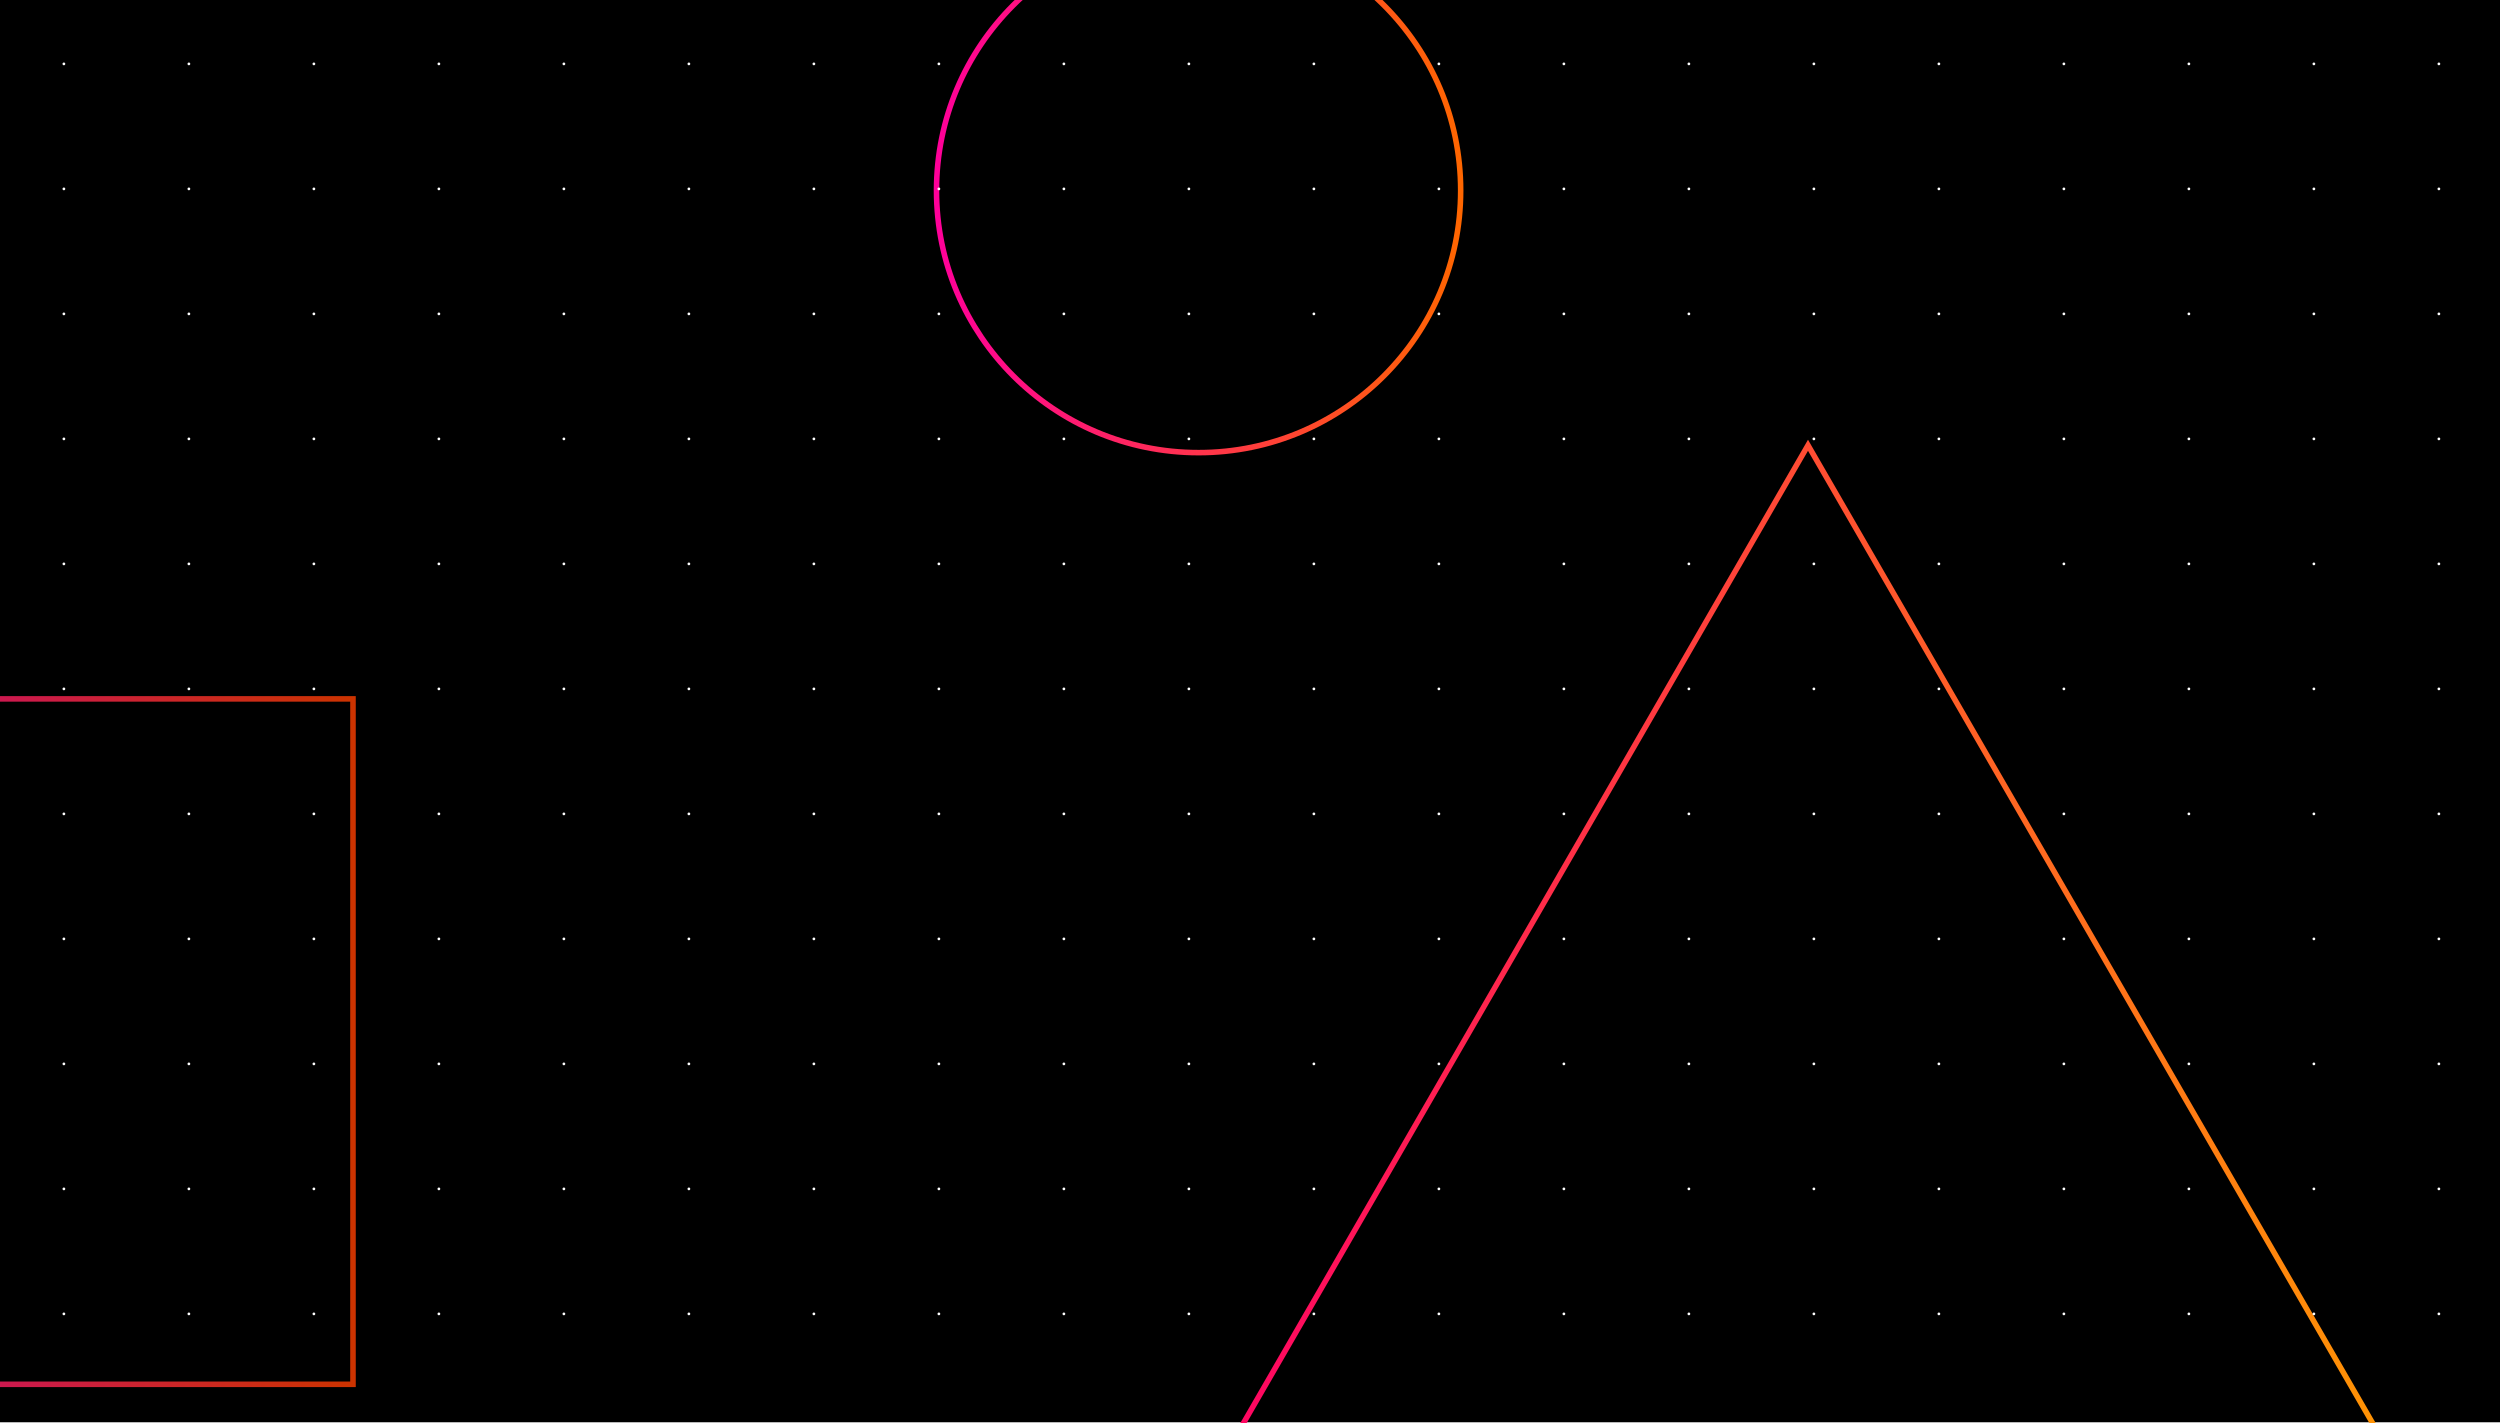
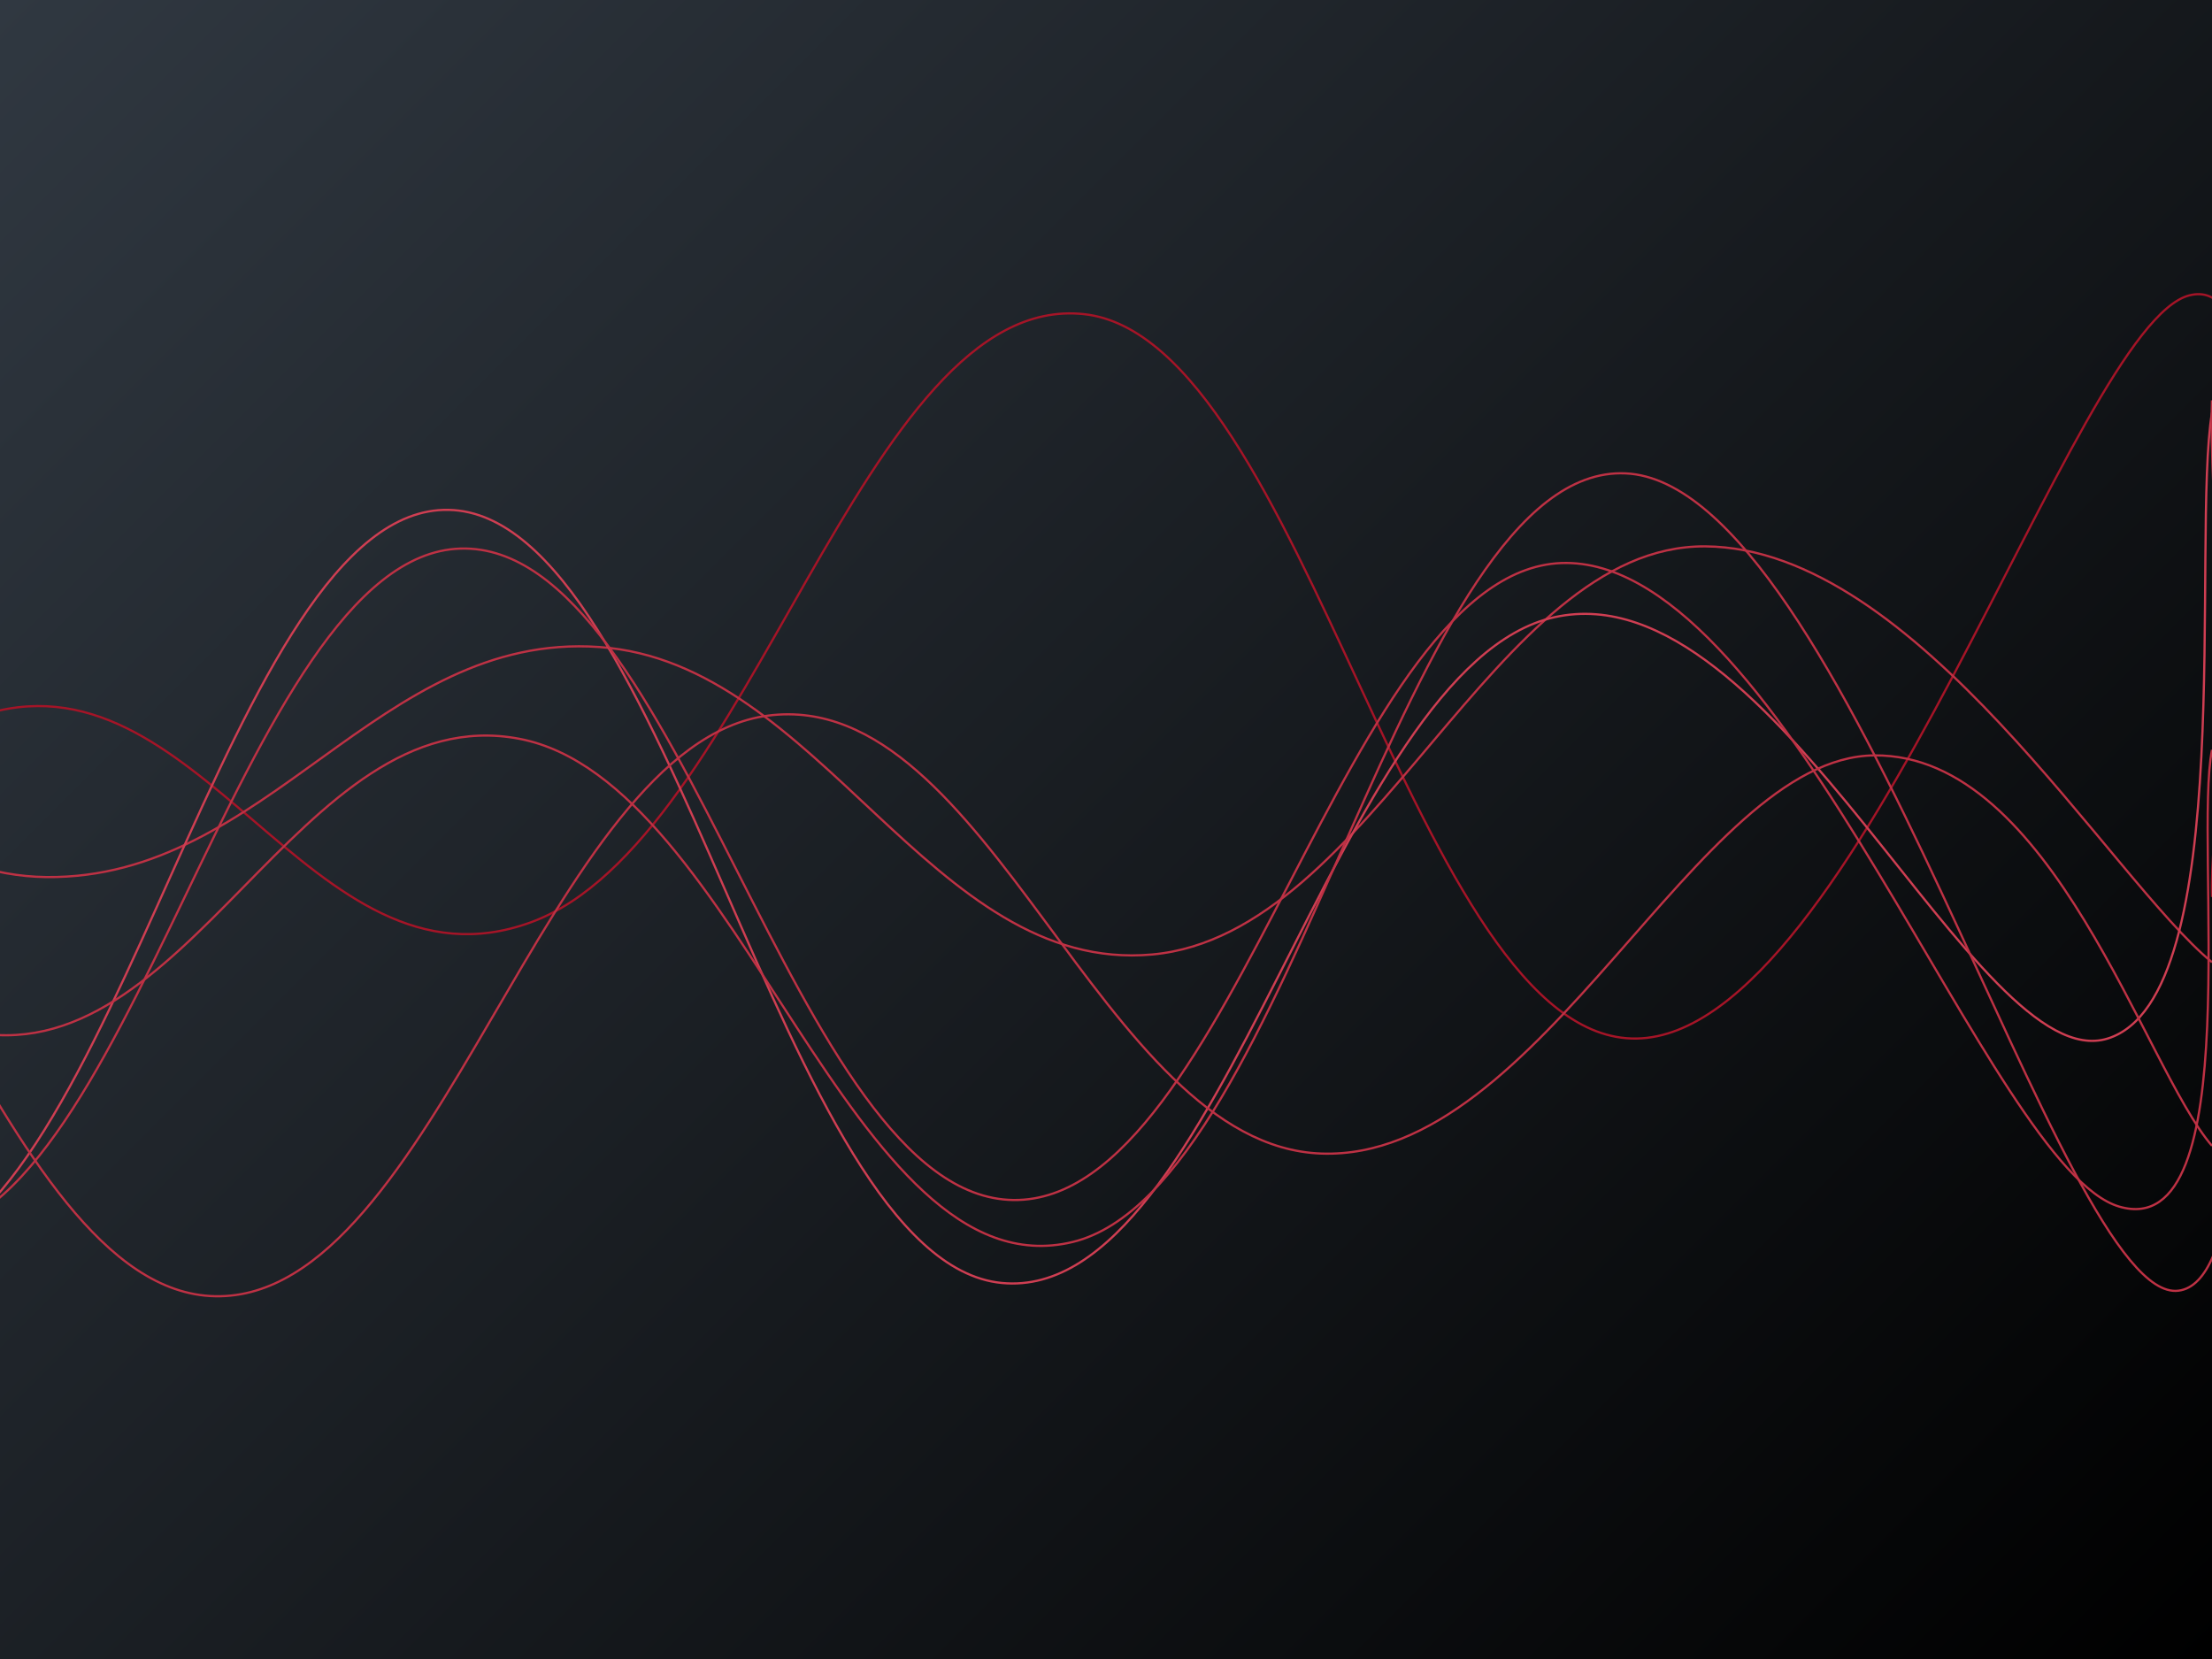
- <svg xmlns="http://www.w3.org/2000/svg" id="canvas" height="auto" version="1.1" viewBox="0 0 900 512" fill="#0f2454" width="auto" style="width: auto; height: auto;">
-   <rect width="900" height="512" fill="#000000" />
+ <svg xmlns="http://www.w3.org/2000/svg" version="1.1" width="100%" height="100%" preserveAspectRatio="none" viewBox="0 0 2000 1500">
+   <g mask="url(&quot;#SvgjsMask1378&quot;)" fill="none">
+     <rect width="100%" height="100%" x="0" y="0" fill="url(&quot;#SvgjsLinearGradient1379&quot;)" />
+     <path d="M -520.24,1179 C -420.24,1072.8 -220.24,717 -20.24,648 C 179.76,579 279.76,906.8 479.76,834 C 679.76,761.2 779.76,263 979.76,284 C 1179.76,305 1279.76,942.4 1479.76,939 C 1679.76,935.6 1875.71,292.6 1979.76,267 C 2083.81,241.4 1995.95,702.2 2000,811" stroke="rgba(165, 20, 39, 1)" stroke-width="2" />
+     <path d="M -958.179,1092 C -858.18,988.4 -658.18,633.8 -458.179,574 C -258.18,514.2 -158.18,790.8 41.821,793 C 241.82,795.2 341.82,571 541.821,585 C 741.82,599 841.82,881.2 1041.821,863 C 1241.82,844.8 1350.18,492.6 1541.821,494 C 1733.46,495.4 1908.36,794.8 2000,870" stroke="rgba(190, 49, 68, 1)" stroke-width="2" />
+     <path d="M -594.304,587 C -494.3,697.4 -294.3,1164.2 -94.304,1139 C 105.7,1113.8 205.7,456.8 405.696,461 C 605.7,465.2 705.7,1140.6 905.696,1160 C 1105.7,1179.4 1205.7,602.2 1405.696,558 C 1605.7,513.8 1786.84,976 1905.696,939 C 2024.56,902 1981.14,486.2 2000,373" stroke="rgba(207, 62, 82, 1)" stroke-width="2" />
+     <path d="M -530.351,443 C -430.35,540.8 -230.35,887 -30.351,932 C 169.65,977 269.65,629.8 469.649,668 C 669.65,706.2 769.65,1171 969.649,1123 C 1169.65,1075 1269.65,419.2 1469.649,428 C 1669.65,436.8 1863.58,1180.2 1969.649,1167 C 2075.72,1153.8 1993.93,523 2000,362" stroke="rgba(190, 49, 68, 1)" stroke-width="2" />
+     <path d="M -583.749,438 C -483.75,573.6 -283.75,1104.4 -83.749,1116 C 116.25,1127.6 216.25,502.2 416.251,496 C 616.25,489.8 716.25,1082.4 916.251,1085 C 1116.25,1087.6 1216.25,507.8 1416.251,509 C 1616.25,510.2 1799.5,1057.2 1916.251,1091 C 2033,1124.8 1983.25,760.6 2000,678" stroke="rgba(190, 49, 68, 1)" stroke-width="2" />
+     <path d="M -805.357,1095 C -705.36,1001.6 -505.36,612.6 -305.357,628 C -105.36,643.4 -5.36,1168.2 194.643,1172 C 394.64,1175.8 494.64,672.8 694.643,647 C 894.64,621.2 994.64,1035.8 1194.643,1043 C 1394.64,1050.2 1533.57,684.4 1694.643,683 C 1855.71,681.6 1938.93,965.4 2000,1036" stroke="rgba(190, 49, 68, 1)" stroke-width="2" />
+   </g>
  <defs>
-     <linearGradient gradientTransform="matrix(1,0,0,1,0,0)" id="SvgjsLinearGradient2905">
-       <stop stop-color="#cc0099" offset="0" />
-       <stop stop-color="#cc3300" offset="1" />
-     </linearGradient>
-     <linearGradient gradientTransform="matrix(1,0,0,1,0,0)" id="SvgjsLinearGradient2906">
-       <stop stop-color="#ff0066" offset="0" />
-       <stop stop-color="#ff9900" offset="1" />
-     </linearGradient>
-     <linearGradient gradientTransform="matrix(1,0,0,1,0,0)" id="SvgjsLinearGradient2907">
-       <stop stop-color="#ff0099" offset="0" />
-       <stop stop-color="#ff6600" offset="1" />
-     </linearGradient>
-     <linearGradient gradientTransform="matrix(1,0,0,1,0,0)">
-       <stop stop-color="#ff33cc" offset="0" />
-       <stop stop-color="#ff6633" offset="1" />
-     </linearGradient>
-     <linearGradient gradientTransform="matrix(1,0,0,1,0,0)">
-       <stop stop-color="#ff66ff" offset="0" />
-       <stop stop-color="#ff6666" offset="1" />
+     <mask id="SvgjsMask1378">
+       <rect width="100%" height="100%" fill="#ffffff" />
+     </mask>
+     <linearGradient x1="6.25%" y1="-8.33%" x2="93.75%" y2="108.33%" gradientUnits="userSpaceOnUse" id="SvgjsLinearGradient1379">
+       <stop stop-color="rgba(48, 56, 65, 1)" offset="0" />
+       <stop stop-color="rgba(0, 0, 0, 1)" offset="1" />
    </linearGradient>
  </defs>
-   <rect width="246.752" height="246.752" stroke-width="2" stroke="url(#SvgjsLinearGradient2905)" fill="none" x="-119.676" y="251.599" />
-   <polygon points="650.88,160.296 873.786,546.38 427.975,546.38" stroke-width="2" stroke="url(#SvgjsLinearGradient2906)" fill="none" />
-   <circle r="94.35" cx="431.489" cy="68.597" stroke-width="2" stroke="url(#SvgjsLinearGradient2907)" fill="none" />
-   <circle r="0.5" cx="23" cy="23" fill="#ffffff" />
-   <circle r="0.5" cx="68" cy="23" fill="#ffffff" />
-   <circle r="0.5" cx="113" cy="23" fill="#ffffff" />
-   <circle r="0.5" cx="158" cy="23" fill="#ffffff" />
-   <circle r="0.5" cx="203" cy="23" fill="#ffffff" />
-   <circle r="0.5" cx="248" cy="23" fill="#ffffff" />
-   <circle r="0.5" cx="293" cy="23" fill="#ffffff" />
-   <circle r="0.5" cx="338" cy="23" fill="#ffffff" />
-   <circle r="0.5" cx="383" cy="23" fill="#ffffff" />
-   <circle r="0.5" cx="428" cy="23" fill="#ffffff" />
-   <circle r="0.5" cx="473" cy="23" fill="#ffffff" />
-   <circle r="0.5" cx="518" cy="23" fill="#ffffff" />
-   <circle r="0.5" cx="563" cy="23" fill="#ffffff" />
-   <circle r="0.5" cx="608" cy="23" fill="#ffffff" />
-   <circle r="0.5" cx="653" cy="23" fill="#ffffff" />
-   <circle r="0.5" cx="698" cy="23" fill="#ffffff" />
-   <circle r="0.5" cx="743" cy="23" fill="#ffffff" />
-   <circle r="0.5" cx="788" cy="23" fill="#ffffff" />
-   <circle r="0.5" cx="833" cy="23" fill="#ffffff" />
-   <circle r="0.5" cx="878" cy="23" fill="#ffffff" />
-   <circle r="0.5" cx="923" cy="23" fill="#ffffff" />
-   <circle r="0.5" cx="23" cy="68" fill="#ffffff" />
-   <circle r="0.5" cx="68" cy="68" fill="#ffffff" />
-   <circle r="0.5" cx="113" cy="68" fill="#ffffff" />
-   <circle r="0.5" cx="158" cy="68" fill="#ffffff" />
-   <circle r="0.5" cx="203" cy="68" fill="#ffffff" />
-   <circle r="0.5" cx="248" cy="68" fill="#ffffff" />
-   <circle r="0.5" cx="293" cy="68" fill="#ffffff" />
-   <circle r="0.5" cx="338" cy="68" fill="#ffffff" />
-   <circle r="0.5" cx="383" cy="68" fill="#ffffff" />
-   <circle r="0.5" cx="428" cy="68" fill="#ffffff" />
-   <circle r="0.5" cx="473" cy="68" fill="#ffffff" />
-   <circle r="0.5" cx="518" cy="68" fill="#ffffff" />
-   <circle r="0.5" cx="563" cy="68" fill="#ffffff" />
-   <circle r="0.5" cx="608" cy="68" fill="#ffffff" />
-   <circle r="0.5" cx="653" cy="68" fill="#ffffff" />
-   <circle r="0.5" cx="698" cy="68" fill="#ffffff" />
-   <circle r="0.5" cx="743" cy="68" fill="#ffffff" />
-   <circle r="0.5" cx="788" cy="68" fill="#ffffff" />
-   <circle r="0.5" cx="833" cy="68" fill="#ffffff" />
-   <circle r="0.5" cx="878" cy="68" fill="#ffffff" />
-   <circle r="0.5" cx="923" cy="68" fill="#ffffff" />
-   <circle r="0.5" cx="23" cy="113" fill="#ffffff" />
-   <circle r="0.5" cx="68" cy="113" fill="#ffffff" />
-   <circle r="0.5" cx="113" cy="113" fill="#ffffff" />
-   <circle r="0.5" cx="158" cy="113" fill="#ffffff" />
-   <circle r="0.5" cx="203" cy="113" fill="#ffffff" />
-   <circle r="0.5" cx="248" cy="113" fill="#ffffff" />
-   <circle r="0.5" cx="293" cy="113" fill="#ffffff" />
-   <circle r="0.5" cx="338" cy="113" fill="#ffffff" />
-   <circle r="0.5" cx="383" cy="113" fill="#ffffff" />
-   <circle r="0.5" cx="428" cy="113" fill="#ffffff" />
-   <circle r="0.5" cx="473" cy="113" fill="#ffffff" />
-   <circle r="0.5" cx="518" cy="113" fill="#ffffff" />
-   <circle r="0.5" cx="563" cy="113" fill="#ffffff" />
-   <circle r="0.5" cx="608" cy="113" fill="#ffffff" />
-   <circle r="0.5" cx="653" cy="113" fill="#ffffff" />
-   <circle r="0.5" cx="698" cy="113" fill="#ffffff" />
-   <circle r="0.5" cx="743" cy="113" fill="#ffffff" />
-   <circle r="0.5" cx="788" cy="113" fill="#ffffff" />
-   <circle r="0.5" cx="833" cy="113" fill="#ffffff" />
-   <circle r="0.5" cx="878" cy="113" fill="#ffffff" />
-   <circle r="0.5" cx="923" cy="113" fill="#ffffff" />
-   <circle r="0.5" cx="23" cy="158" fill="#ffffff" />
-   <circle r="0.5" cx="68" cy="158" fill="#ffffff" />
-   <circle r="0.5" cx="113" cy="158" fill="#ffffff" />
-   <circle r="0.5" cx="158" cy="158" fill="#ffffff" />
-   <circle r="0.5" cx="203" cy="158" fill="#ffffff" />
-   <circle r="0.5" cx="248" cy="158" fill="#ffffff" />
-   <circle r="0.5" cx="293" cy="158" fill="#ffffff" />
-   <circle r="0.5" cx="338" cy="158" fill="#ffffff" />
-   <circle r="0.5" cx="383" cy="158" fill="#ffffff" />
-   <circle r="0.5" cx="428" cy="158" fill="#ffffff" />
-   <circle r="0.5" cx="473" cy="158" fill="#ffffff" />
-   <circle r="0.5" cx="518" cy="158" fill="#ffffff" />
-   <circle r="0.5" cx="563" cy="158" fill="#ffffff" />
-   <circle r="0.5" cx="608" cy="158" fill="#ffffff" />
-   <circle r="0.5" cx="653" cy="158" fill="#ffffff" />
-   <circle r="0.5" cx="698" cy="158" fill="#ffffff" />
-   <circle r="0.5" cx="743" cy="158" fill="#ffffff" />
-   <circle r="0.5" cx="788" cy="158" fill="#ffffff" />
-   <circle r="0.5" cx="833" cy="158" fill="#ffffff" />
-   <circle r="0.5" cx="878" cy="158" fill="#ffffff" />
-   <circle r="0.5" cx="923" cy="158" fill="#ffffff" />
-   <circle r="0.5" cx="23" cy="203" fill="#ffffff" />
-   <circle r="0.5" cx="68" cy="203" fill="#ffffff" />
-   <circle r="0.5" cx="113" cy="203" fill="#ffffff" />
-   <circle r="0.5" cx="158" cy="203" fill="#ffffff" />
-   <circle r="0.5" cx="203" cy="203" fill="#ffffff" />
-   <circle r="0.5" cx="248" cy="203" fill="#ffffff" />
-   <circle r="0.5" cx="293" cy="203" fill="#ffffff" />
-   <circle r="0.5" cx="338" cy="203" fill="#ffffff" />
-   <circle r="0.5" cx="383" cy="203" fill="#ffffff" />
-   <circle r="0.5" cx="428" cy="203" fill="#ffffff" />
-   <circle r="0.5" cx="473" cy="203" fill="#ffffff" />
-   <circle r="0.5" cx="518" cy="203" fill="#ffffff" />
-   <circle r="0.5" cx="563" cy="203" fill="#ffffff" />
-   <circle r="0.5" cx="608" cy="203" fill="#ffffff" />
-   <circle r="0.5" cx="653" cy="203" fill="#ffffff" />
-   <circle r="0.5" cx="698" cy="203" fill="#ffffff" />
-   <circle r="0.5" cx="743" cy="203" fill="#ffffff" />
-   <circle r="0.5" cx="788" cy="203" fill="#ffffff" />
-   <circle r="0.5" cx="833" cy="203" fill="#ffffff" />
-   <circle r="0.5" cx="878" cy="203" fill="#ffffff" />
-   <circle r="0.5" cx="923" cy="203" fill="#ffffff" />
-   <circle r="0.5" cx="23" cy="248" fill="#ffffff" />
-   <circle r="0.5" cx="68" cy="248" fill="#ffffff" />
-   <circle r="0.5" cx="113" cy="248" fill="#ffffff" />
-   <circle r="0.5" cx="158" cy="248" fill="#ffffff" />
-   <circle r="0.5" cx="203" cy="248" fill="#ffffff" />
-   <circle r="0.5" cx="248" cy="248" fill="#ffffff" />
-   <circle r="0.5" cx="293" cy="248" fill="#ffffff" />
-   <circle r="0.5" cx="338" cy="248" fill="#ffffff" />
-   <circle r="0.5" cx="383" cy="248" fill="#ffffff" />
-   <circle r="0.5" cx="428" cy="248" fill="#ffffff" />
-   <circle r="0.5" cx="473" cy="248" fill="#ffffff" />
-   <circle r="0.5" cx="518" cy="248" fill="#ffffff" />
-   <circle r="0.5" cx="563" cy="248" fill="#ffffff" />
-   <circle r="0.5" cx="608" cy="248" fill="#ffffff" />
-   <circle r="0.5" cx="653" cy="248" fill="#ffffff" />
-   <circle r="0.5" cx="698" cy="248" fill="#ffffff" />
-   <circle r="0.5" cx="743" cy="248" fill="#ffffff" />
-   <circle r="0.5" cx="788" cy="248" fill="#ffffff" />
-   <circle r="0.5" cx="833" cy="248" fill="#ffffff" />
-   <circle r="0.5" cx="878" cy="248" fill="#ffffff" />
-   <circle r="0.5" cx="923" cy="248" fill="#ffffff" />
-   <circle r="0.5" cx="23" cy="293" fill="#ffffff" />
-   <circle r="0.5" cx="68" cy="293" fill="#ffffff" />
-   <circle r="0.5" cx="113" cy="293" fill="#ffffff" />
-   <circle r="0.5" cx="158" cy="293" fill="#ffffff" />
-   <circle r="0.5" cx="203" cy="293" fill="#ffffff" />
-   <circle r="0.5" cx="248" cy="293" fill="#ffffff" />
-   <circle r="0.5" cx="293" cy="293" fill="#ffffff" />
-   <circle r="0.5" cx="338" cy="293" fill="#ffffff" />
-   <circle r="0.5" cx="383" cy="293" fill="#ffffff" />
-   <circle r="0.5" cx="428" cy="293" fill="#ffffff" />
-   <circle r="0.5" cx="473" cy="293" fill="#ffffff" />
-   <circle r="0.5" cx="518" cy="293" fill="#ffffff" />
-   <circle r="0.5" cx="563" cy="293" fill="#ffffff" />
-   <circle r="0.5" cx="608" cy="293" fill="#ffffff" />
-   <circle r="0.5" cx="653" cy="293" fill="#ffffff" />
-   <circle r="0.5" cx="698" cy="293" fill="#ffffff" />
-   <circle r="0.5" cx="743" cy="293" fill="#ffffff" />
-   <circle r="0.5" cx="788" cy="293" fill="#ffffff" />
-   <circle r="0.5" cx="833" cy="293" fill="#ffffff" />
-   <circle r="0.5" cx="878" cy="293" fill="#ffffff" />
-   <circle r="0.5" cx="923" cy="293" fill="#ffffff" />
-   <circle r="0.5" cx="23" cy="338" fill="#ffffff" />
-   <circle r="0.5" cx="68" cy="338" fill="#ffffff" />
-   <circle r="0.5" cx="113" cy="338" fill="#ffffff" />
-   <circle r="0.5" cx="158" cy="338" fill="#ffffff" />
-   <circle r="0.5" cx="203" cy="338" fill="#ffffff" />
-   <circle r="0.5" cx="248" cy="338" fill="#ffffff" />
-   <circle r="0.5" cx="293" cy="338" fill="#ffffff" />
-   <circle r="0.5" cx="338" cy="338" fill="#ffffff" />
-   <circle r="0.5" cx="383" cy="338" fill="#ffffff" />
-   <circle r="0.5" cx="428" cy="338" fill="#ffffff" />
-   <circle r="0.5" cx="473" cy="338" fill="#ffffff" />
-   <circle r="0.5" cx="518" cy="338" fill="#ffffff" />
-   <circle r="0.5" cx="563" cy="338" fill="#ffffff" />
-   <circle r="0.5" cx="608" cy="338" fill="#ffffff" />
-   <circle r="0.5" cx="653" cy="338" fill="#ffffff" />
-   <circle r="0.5" cx="698" cy="338" fill="#ffffff" />
-   <circle r="0.5" cx="743" cy="338" fill="#ffffff" />
-   <circle r="0.5" cx="788" cy="338" fill="#ffffff" />
-   <circle r="0.5" cx="833" cy="338" fill="#ffffff" />
-   <circle r="0.5" cx="878" cy="338" fill="#ffffff" />
-   <circle r="0.5" cx="923" cy="338" fill="#ffffff" />
-   <circle r="0.5" cx="23" cy="383" fill="#ffffff" />
-   <circle r="0.5" cx="68" cy="383" fill="#ffffff" />
-   <circle r="0.5" cx="113" cy="383" fill="#ffffff" />
-   <circle r="0.5" cx="158" cy="383" fill="#ffffff" />
-   <circle r="0.5" cx="203" cy="383" fill="#ffffff" />
-   <circle r="0.5" cx="248" cy="383" fill="#ffffff" />
-   <circle r="0.5" cx="293" cy="383" fill="#ffffff" />
-   <circle r="0.5" cx="338" cy="383" fill="#ffffff" />
-   <circle r="0.5" cx="383" cy="383" fill="#ffffff" />
-   <circle r="0.5" cx="428" cy="383" fill="#ffffff" />
-   <circle r="0.5" cx="473" cy="383" fill="#ffffff" />
-   <circle r="0.5" cx="518" cy="383" fill="#ffffff" />
-   <circle r="0.5" cx="563" cy="383" fill="#ffffff" />
-   <circle r="0.5" cx="608" cy="383" fill="#ffffff" />
-   <circle r="0.5" cx="653" cy="383" fill="#ffffff" />
-   <circle r="0.5" cx="698" cy="383" fill="#ffffff" />
-   <circle r="0.5" cx="743" cy="383" fill="#ffffff" />
-   <circle r="0.5" cx="788" cy="383" fill="#ffffff" />
-   <circle r="0.5" cx="833" cy="383" fill="#ffffff" />
-   <circle r="0.5" cx="878" cy="383" fill="#ffffff" />
-   <circle r="0.5" cx="923" cy="383" fill="#ffffff" />
-   <circle r="0.5" cx="23" cy="428" fill="#ffffff" />
-   <circle r="0.5" cx="68" cy="428" fill="#ffffff" />
-   <circle r="0.5" cx="113" cy="428" fill="#ffffff" />
-   <circle r="0.5" cx="158" cy="428" fill="#ffffff" />
-   <circle r="0.5" cx="203" cy="428" fill="#ffffff" />
-   <circle r="0.5" cx="248" cy="428" fill="#ffffff" />
-   <circle r="0.5" cx="293" cy="428" fill="#ffffff" />
-   <circle r="0.5" cx="338" cy="428" fill="#ffffff" />
-   <circle r="0.5" cx="383" cy="428" fill="#ffffff" />
-   <circle r="0.5" cx="428" cy="428" fill="#ffffff" />
-   <circle r="0.5" cx="473" cy="428" fill="#ffffff" />
-   <circle r="0.5" cx="518" cy="428" fill="#ffffff" />
-   <circle r="0.5" cx="563" cy="428" fill="#ffffff" />
-   <circle r="0.5" cx="608" cy="428" fill="#ffffff" />
-   <circle r="0.5" cx="653" cy="428" fill="#ffffff" />
-   <circle r="0.5" cx="698" cy="428" fill="#ffffff" />
-   <circle r="0.5" cx="743" cy="428" fill="#ffffff" />
-   <circle r="0.5" cx="788" cy="428" fill="#ffffff" />
-   <circle r="0.5" cx="833" cy="428" fill="#ffffff" />
-   <circle r="0.5" cx="878" cy="428" fill="#ffffff" />
-   <circle r="0.5" cx="923" cy="428" fill="#ffffff" />
-   <circle r="0.5" cx="23" cy="473" fill="#ffffff" />
-   <circle r="0.5" cx="68" cy="473" fill="#ffffff" />
-   <circle r="0.5" cx="113" cy="473" fill="#ffffff" />
-   <circle r="0.5" cx="158" cy="473" fill="#ffffff" />
-   <circle r="0.5" cx="203" cy="473" fill="#ffffff" />
-   <circle r="0.5" cx="248" cy="473" fill="#ffffff" />
-   <circle r="0.5" cx="293" cy="473" fill="#ffffff" />
-   <circle r="0.5" cx="338" cy="473" fill="#ffffff" />
-   <circle r="0.5" cx="383" cy="473" fill="#ffffff" />
-   <circle r="0.5" cx="428" cy="473" fill="#ffffff" />
-   <circle r="0.5" cx="473" cy="473" fill="#ffffff" />
-   <circle r="0.5" cx="518" cy="473" fill="#ffffff" />
-   <circle r="0.5" cx="563" cy="473" fill="#ffffff" />
-   <circle r="0.5" cx="608" cy="473" fill="#ffffff" />
-   <circle r="0.5" cx="653" cy="473" fill="#ffffff" />
-   <circle r="0.5" cx="698" cy="473" fill="#ffffff" />
-   <circle r="0.5" cx="743" cy="473" fill="#ffffff" />
-   <circle r="0.5" cx="788" cy="473" fill="#ffffff" />
-   <circle r="0.5" cx="833" cy="473" fill="#ffffff" />
-   <circle r="0.5" cx="878" cy="473" fill="#ffffff" />
-   <circle r="0.5" cx="923" cy="473" fill="#ffffff" />
-   <circle r="0.5" cx="23" cy="518" fill="#ffffff" />
-   <circle r="0.5" cx="68" cy="518" fill="#ffffff" />
-   <circle r="0.5" cx="113" cy="518" fill="#ffffff" />
-   <circle r="0.5" cx="158" cy="518" fill="#ffffff" />
-   <circle r="0.5" cx="203" cy="518" fill="#ffffff" />
-   <circle r="0.5" cx="248" cy="518" fill="#ffffff" />
-   <circle r="0.5" cx="293" cy="518" fill="#ffffff" />
-   <circle r="0.5" cx="338" cy="518" fill="#ffffff" />
-   <circle r="0.5" cx="383" cy="518" fill="#ffffff" />
-   <circle r="0.5" cx="428" cy="518" fill="#ffffff" />
-   <circle r="0.5" cx="473" cy="518" fill="#ffffff" />
-   <circle r="0.5" cx="518" cy="518" fill="#ffffff" />
-   <circle r="0.5" cx="563" cy="518" fill="#ffffff" />
-   <circle r="0.5" cx="608" cy="518" fill="#ffffff" />
-   <circle r="0.5" cx="653" cy="518" fill="#ffffff" />
-   <circle r="0.5" cx="698" cy="518" fill="#ffffff" />
-   <circle r="0.5" cx="743" cy="518" fill="#ffffff" />
-   <circle r="0.5" cx="788" cy="518" fill="#ffffff" />
-   <circle r="0.5" cx="833" cy="518" fill="#ffffff" />
-   <circle r="0.5" cx="878" cy="518" fill="#ffffff" />
-   <circle r="0.5" cx="923" cy="518" fill="#ffffff" />
-   <circle r="0.5" cx="23" cy="563" fill="#ffffff" />
-   <circle r="0.5" cx="68" cy="563" fill="#ffffff" />
-   <circle r="0.5" cx="113" cy="563" fill="#ffffff" />
-   <circle r="0.5" cx="158" cy="563" fill="#ffffff" />
-   <circle r="0.5" cx="203" cy="563" fill="#ffffff" />
-   <circle r="0.5" cx="248" cy="563" fill="#ffffff" />
-   <circle r="0.5" cx="293" cy="563" fill="#ffffff" />
-   <circle r="0.5" cx="338" cy="563" fill="#ffffff" />
-   <circle r="0.5" cx="383" cy="563" fill="#ffffff" />
-   <circle r="0.5" cx="428" cy="563" fill="#ffffff" />
-   <circle r="0.5" cx="473" cy="563" fill="#ffffff" />
-   <circle r="0.5" cx="518" cy="563" fill="#ffffff" />
-   <circle r="0.5" cx="563" cy="563" fill="#ffffff" />
-   <circle r="0.5" cx="608" cy="563" fill="#ffffff" />
-   <circle r="0.5" cx="653" cy="563" fill="#ffffff" />
-   <circle r="0.5" cx="698" cy="563" fill="#ffffff" />
-   <circle r="0.5" cx="743" cy="563" fill="#ffffff" />
-   <circle r="0.5" cx="788" cy="563" fill="#ffffff" />
-   <circle r="0.5" cx="833" cy="563" fill="#ffffff" />
-   <circle r="0.5" cx="878" cy="563" fill="#ffffff" />
-   <circle r="0.5" cx="923" cy="563" fill="#ffffff" />
</svg>
